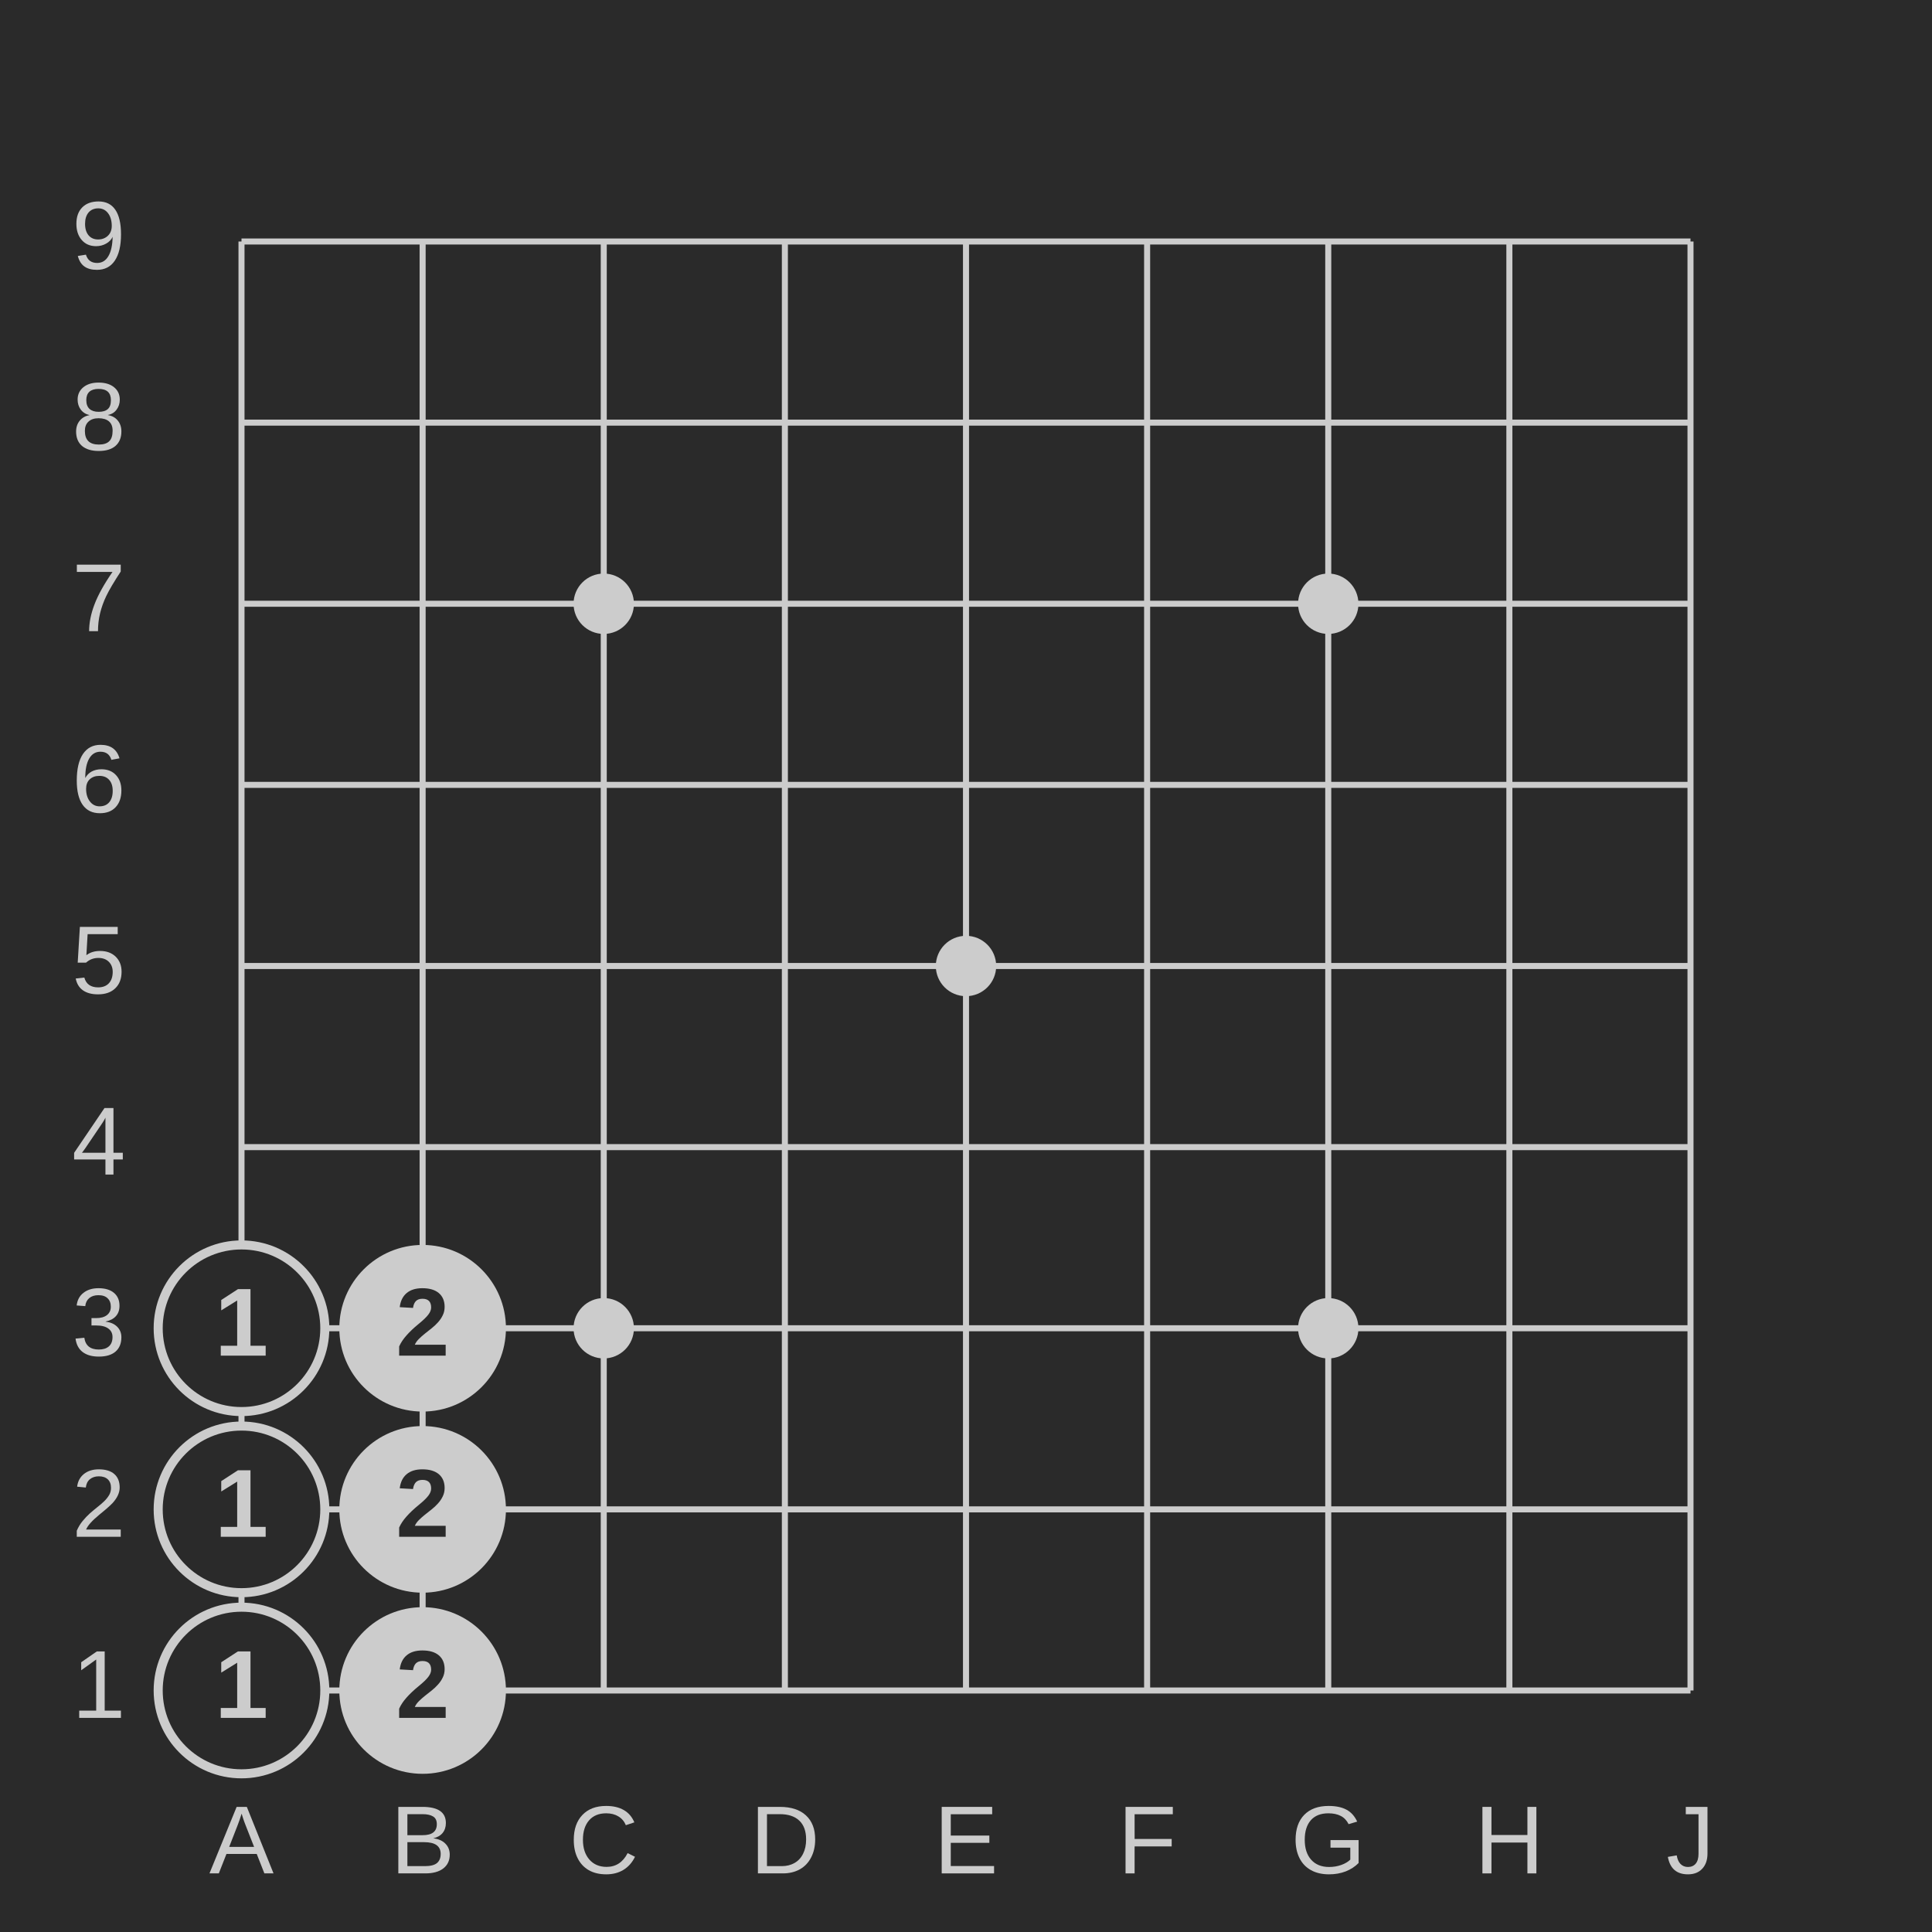
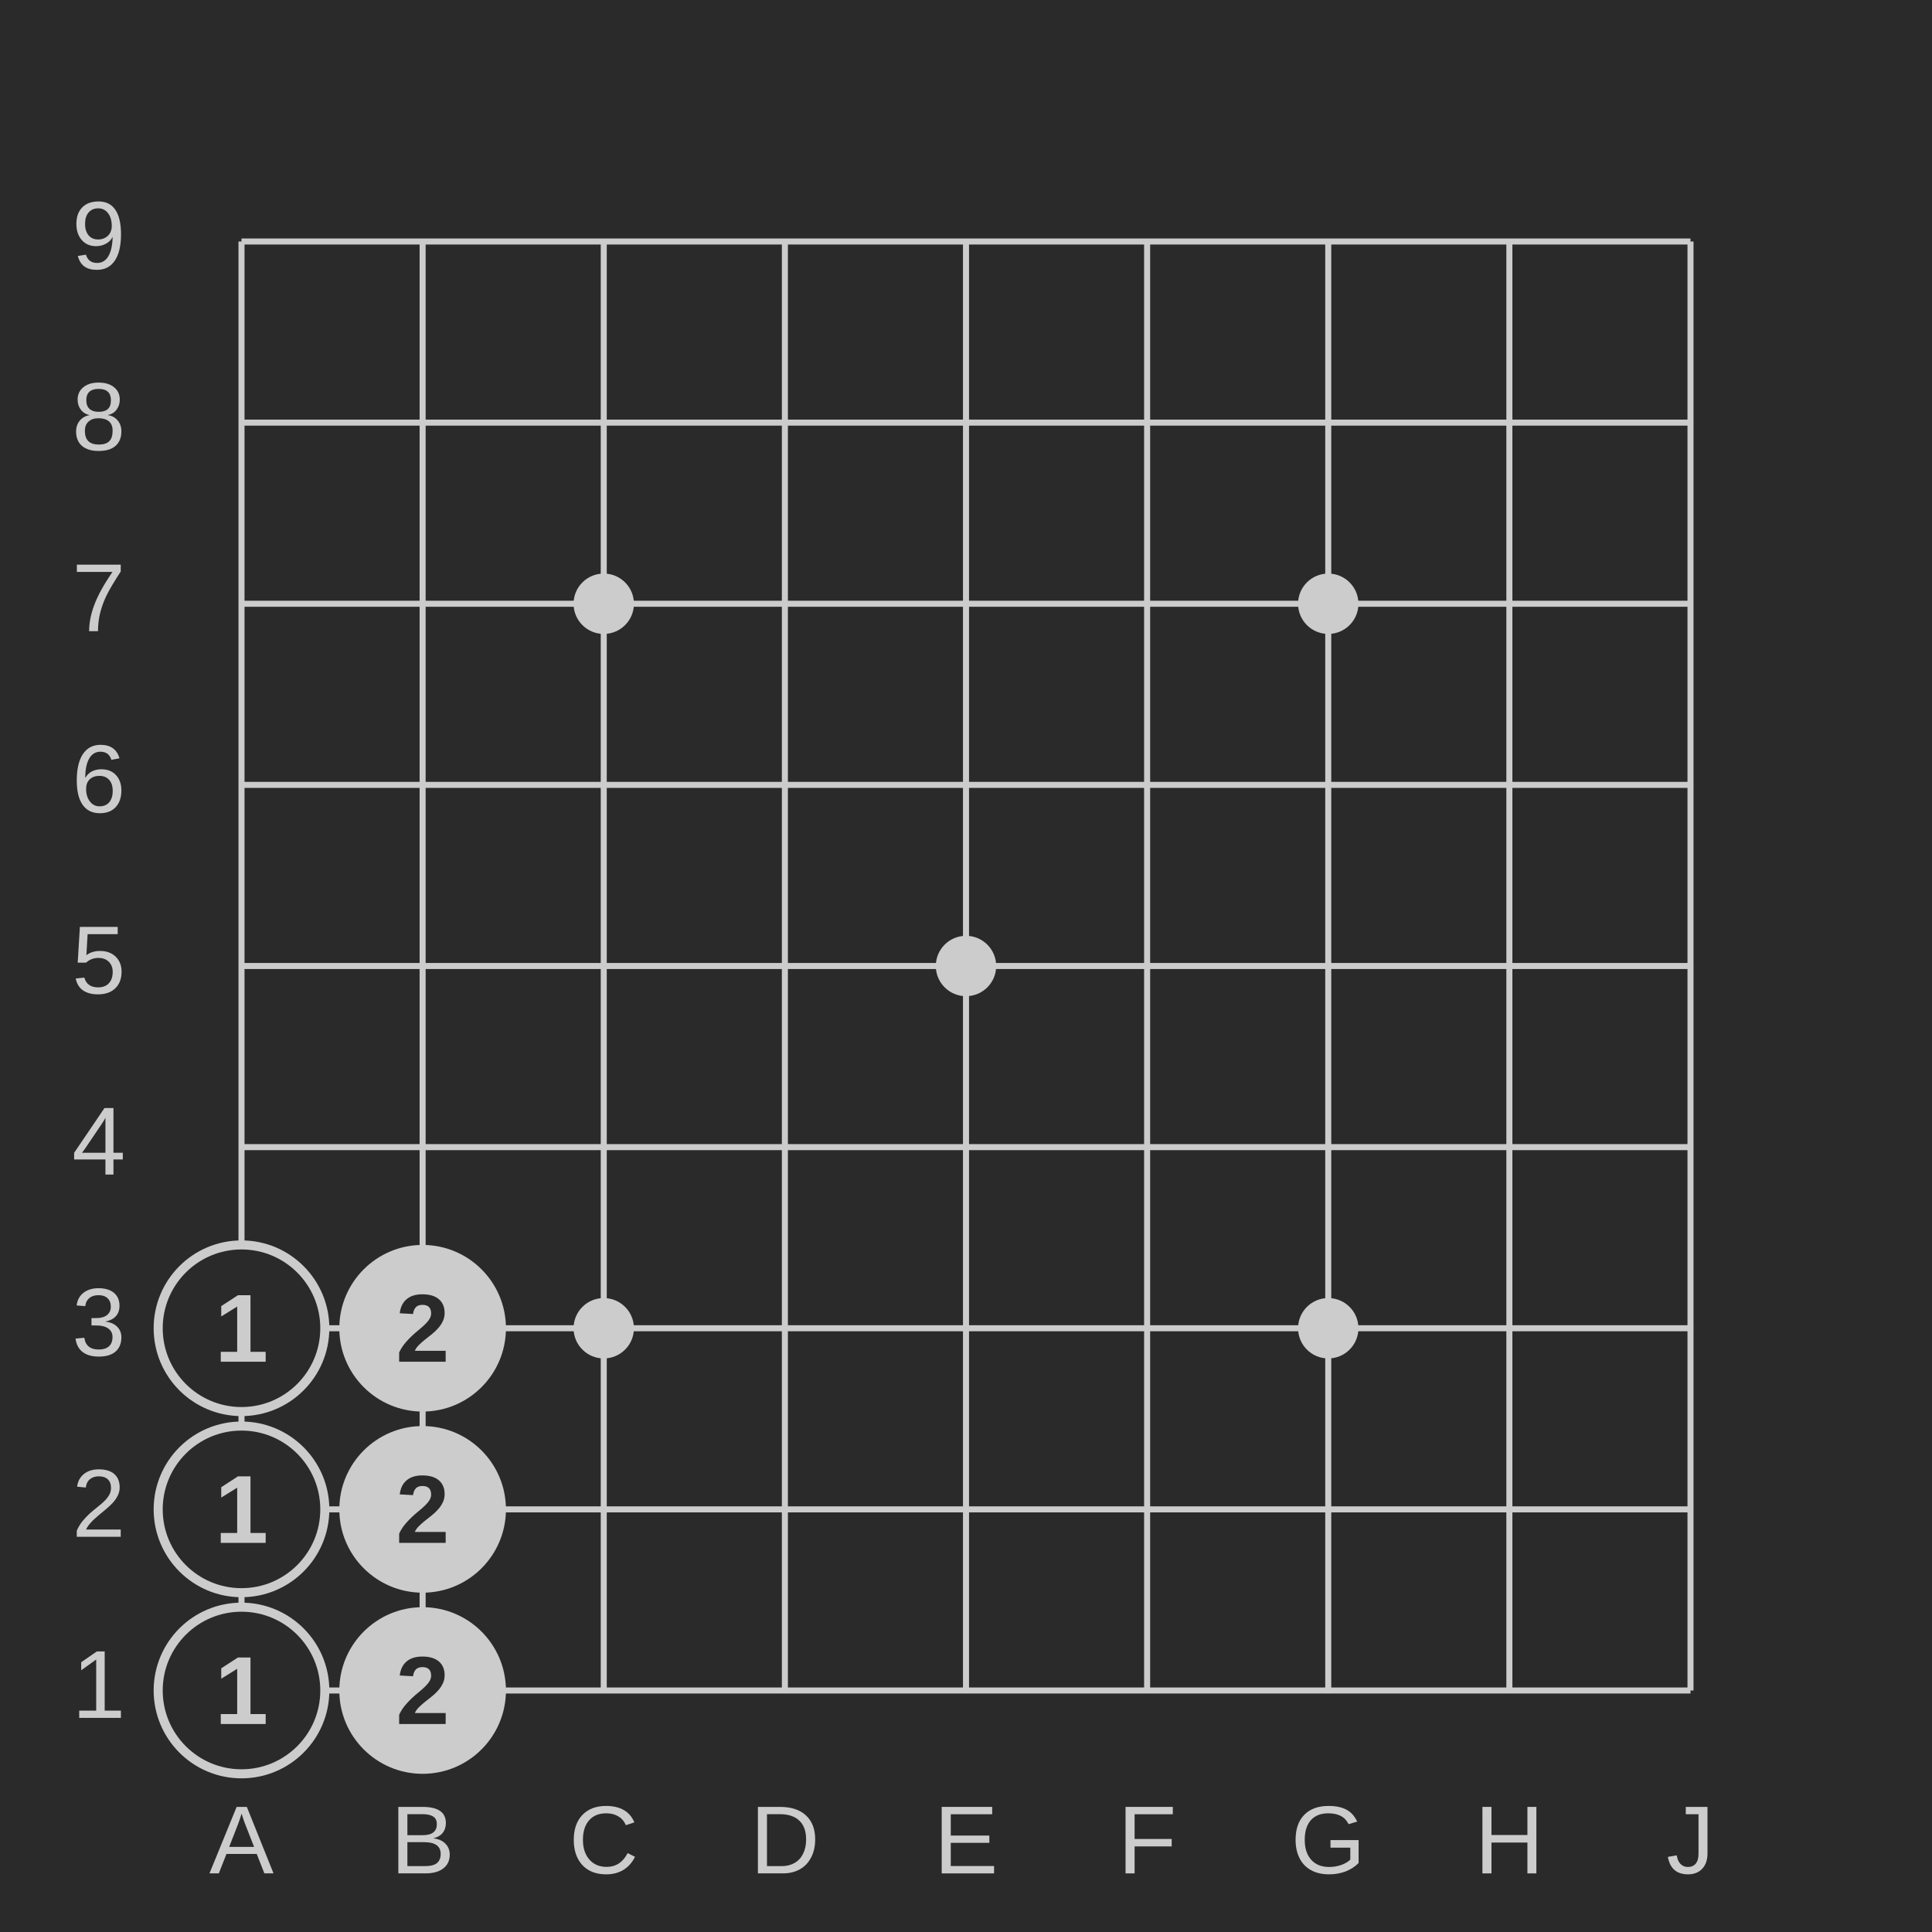
<svg xmlns="http://www.w3.org/2000/svg" width="320" height="320" viewBox="0 0 320 320" class="go-board-svg">
  <defs>
    <style>/* Стили для рендеринга диаграмм Го - Тёмная тема */

/* Стили для рендеринга диаграмм Го */

+ 
+ 
+ 
+ 
/* Обеспечиваем наследование CSS переменных для SVG */
+ 
+ 
+ 

/* CSS классы для элементов доски */
.go-board-background {
	fill: #2a2a2a;
}

.go-board-line {
	stroke: #cccccc;
	stroke-width: 1;
}

.go-board-hoshi {
	fill: #cccccc;
	r: 5
}

.go-board-coordinate {
	font-size: 16px;
	font-family: Arial, sans-serif;
	fill: #cccccc;
}

/* Стили камней для светлой темы */

+ 
+ 
+ 
/* Стили камней для тёмной темы */
.go-stone-black {
	fill: #2a2a2a;
	stroke: #cccccc;
	stroke-width: 1.5;
}

.go-stone-white {
	fill: #cccccc;
	stroke: none;
}

/* Стили меток */
.go-board-mark {
	font-size: 16px;
	font-family: Arial, sans-serif;
	font-weight: bold;
	pointer-events: none;
	user-select: none;
}

/* Белая метка (для черных камней) - светлая тема */

+ 
/* Черная метка (для белых камней) - светлая тема */
+ 

/* Белая метка (для черных камней) - темная тема */
.go-board-mark-white {
	fill: #cccccc;
}

/* Черная метка (для белых камней) - темная тема */
.go-board-mark-black {
	fill: #2a2a2a;
+ }
+ 
+ /* Метка на пустой клетке (использует цвет линий с контрастной обводкой) */
+ .go-board-mark-empty {
+ 	fill: #cccccc;
+ 	stroke: #2a2a2a;
+ 	stroke-width: 2;
+ 	paint-order: stroke fill;
}</style>
  </defs>
  <rect x="0" y="0" width="320" height="320" class="go-board-background" />
  <line x1="40" y1="40" x2="40" y2="280" class="go-board-line" />
  <line x1="70" y1="40" x2="70" y2="280" class="go-board-line" />
  <line x1="100" y1="40" x2="100" y2="280" class="go-board-line" />
  <line x1="130" y1="40" x2="130" y2="280" class="go-board-line" />
  <line x1="160" y1="40" x2="160" y2="280" class="go-board-line" />
  <line x1="190" y1="40" x2="190" y2="280" class="go-board-line" />
  <line x1="220" y1="40" x2="220" y2="280" class="go-board-line" />
  <line x1="250" y1="40" x2="250" y2="280" class="go-board-line" />
  <line x1="280" y1="40" x2="280" y2="280" class="go-board-line" />
  <line x1="40" y1="40" x2="280" y2="40" class="go-board-line" />
  <line x1="40" y1="70" x2="280" y2="70" class="go-board-line" />
  <line x1="40" y1="100" x2="280" y2="100" class="go-board-line" />
  <line x1="40" y1="130" x2="280" y2="130" class="go-board-line" />
  <line x1="40" y1="160" x2="280" y2="160" class="go-board-line" />
  <line x1="40" y1="190" x2="280" y2="190" class="go-board-line" />
  <line x1="40" y1="220" x2="280" y2="220" class="go-board-line" />
  <line x1="40" y1="250" x2="280" y2="250" class="go-board-line" />
  <line x1="40" y1="280" x2="280" y2="280" class="go-board-line" />
  <circle cx="100" cy="220" r="1.5" class="go-board-hoshi" />
  <circle cx="220" cy="220" r="1.5" class="go-board-hoshi" />
  <circle cx="160" cy="160" r="1.5" class="go-board-hoshi" />
  <circle cx="100" cy="100" r="1.5" class="go-board-hoshi" />
  <circle cx="220" cy="100" r="1.5" class="go-board-hoshi" />
  <circle cx="40" cy="280" r="13.8" class="go-stone go-stone-black" />
  <circle cx="70" cy="280" r="13.8" class="go-stone go-stone-white" />
  <circle cx="40" cy="250" r="13.8" class="go-stone go-stone-black" />
  <circle cx="70" cy="250" r="13.8" class="go-stone go-stone-white" />
  <circle cx="40" cy="220" r="13.8" class="go-stone go-stone-black" />
  <circle cx="70" cy="220" r="13.8" class="go-stone go-stone-white" />
-   <text x="40" y="280" font-size="16" text-anchor="middle" dominant-baseline="middle" class="go-board-mark go-board-mark-white">1</text>
-   <text x="70" y="280" font-size="16" text-anchor="middle" dominant-baseline="middle" class="go-board-mark go-board-mark-black">2</text>
-   <text x="40" y="250" font-size="16" text-anchor="middle" dominant-baseline="middle" class="go-board-mark go-board-mark-white">1</text>
-   <text x="70" y="250" font-size="16" text-anchor="middle" dominant-baseline="middle" class="go-board-mark go-board-mark-black">2</text>
-   <text x="40" y="220" font-size="16" text-anchor="middle" dominant-baseline="middle" class="go-board-mark go-board-mark-white">1</text>
-   <text x="70" y="220" font-size="16" text-anchor="middle" dominant-baseline="middle" class="go-board-mark go-board-mark-black">2</text>
+   <text x="40" y="280" font-size="16" text-anchor="middle" dominant-baseline="central" class="go-board-mark go-board-mark-white">1</text>
+   <text x="70" y="280" font-size="16" text-anchor="middle" dominant-baseline="central" class="go-board-mark go-board-mark-black">2</text>
+   <text x="40" y="250" font-size="16" text-anchor="middle" dominant-baseline="central" class="go-board-mark go-board-mark-white">1</text>
+   <text x="70" y="250" font-size="16" text-anchor="middle" dominant-baseline="central" class="go-board-mark go-board-mark-black">2</text>
+   <text x="40" y="220" font-size="16" text-anchor="middle" dominant-baseline="central" class="go-board-mark go-board-mark-white">1</text>
+   <text x="70" y="220" font-size="16" text-anchor="middle" dominant-baseline="central" class="go-board-mark go-board-mark-black">2</text>
  <text x="20.8" y="280" font-size="16" text-anchor="end" dominant-baseline="middle" class="go-board-coordinate">1</text>
  <text x="20.8" y="250" font-size="16" text-anchor="end" dominant-baseline="middle" class="go-board-coordinate">2</text>
  <text x="20.8" y="220" font-size="16" text-anchor="end" dominant-baseline="middle" class="go-board-coordinate">3</text>
  <text x="20.8" y="190" font-size="16" text-anchor="end" dominant-baseline="middle" class="go-board-coordinate">4</text>
  <text x="20.8" y="160" font-size="16" text-anchor="end" dominant-baseline="middle" class="go-board-coordinate">5</text>
  <text x="20.8" y="130" font-size="16" text-anchor="end" dominant-baseline="middle" class="go-board-coordinate">6</text>
  <text x="20.8" y="100" font-size="16" text-anchor="end" dominant-baseline="middle" class="go-board-coordinate">7</text>
  <text x="20.8" y="70" font-size="16" text-anchor="end" dominant-baseline="middle" class="go-board-coordinate">8</text>
  <text x="20.8" y="40" font-size="16" text-anchor="end" dominant-baseline="middle" class="go-board-coordinate">9</text>
  <text x="40" y="299.2" font-size="16" text-anchor="middle" dominant-baseline="hanging" class="go-board-coordinate">A</text>
  <text x="70" y="299.2" font-size="16" text-anchor="middle" dominant-baseline="hanging" class="go-board-coordinate">B</text>
  <text x="100" y="299.2" font-size="16" text-anchor="middle" dominant-baseline="hanging" class="go-board-coordinate">C</text>
  <text x="130" y="299.2" font-size="16" text-anchor="middle" dominant-baseline="hanging" class="go-board-coordinate">D</text>
  <text x="160" y="299.2" font-size="16" text-anchor="middle" dominant-baseline="hanging" class="go-board-coordinate">E</text>
  <text x="190" y="299.2" font-size="16" text-anchor="middle" dominant-baseline="hanging" class="go-board-coordinate">F</text>
  <text x="220" y="299.2" font-size="16" text-anchor="middle" dominant-baseline="hanging" class="go-board-coordinate">G</text>
  <text x="250" y="299.2" font-size="16" text-anchor="middle" dominant-baseline="hanging" class="go-board-coordinate">H</text>
  <text x="280" y="299.2" font-size="16" text-anchor="middle" dominant-baseline="hanging" class="go-board-coordinate">J</text>
</svg>
